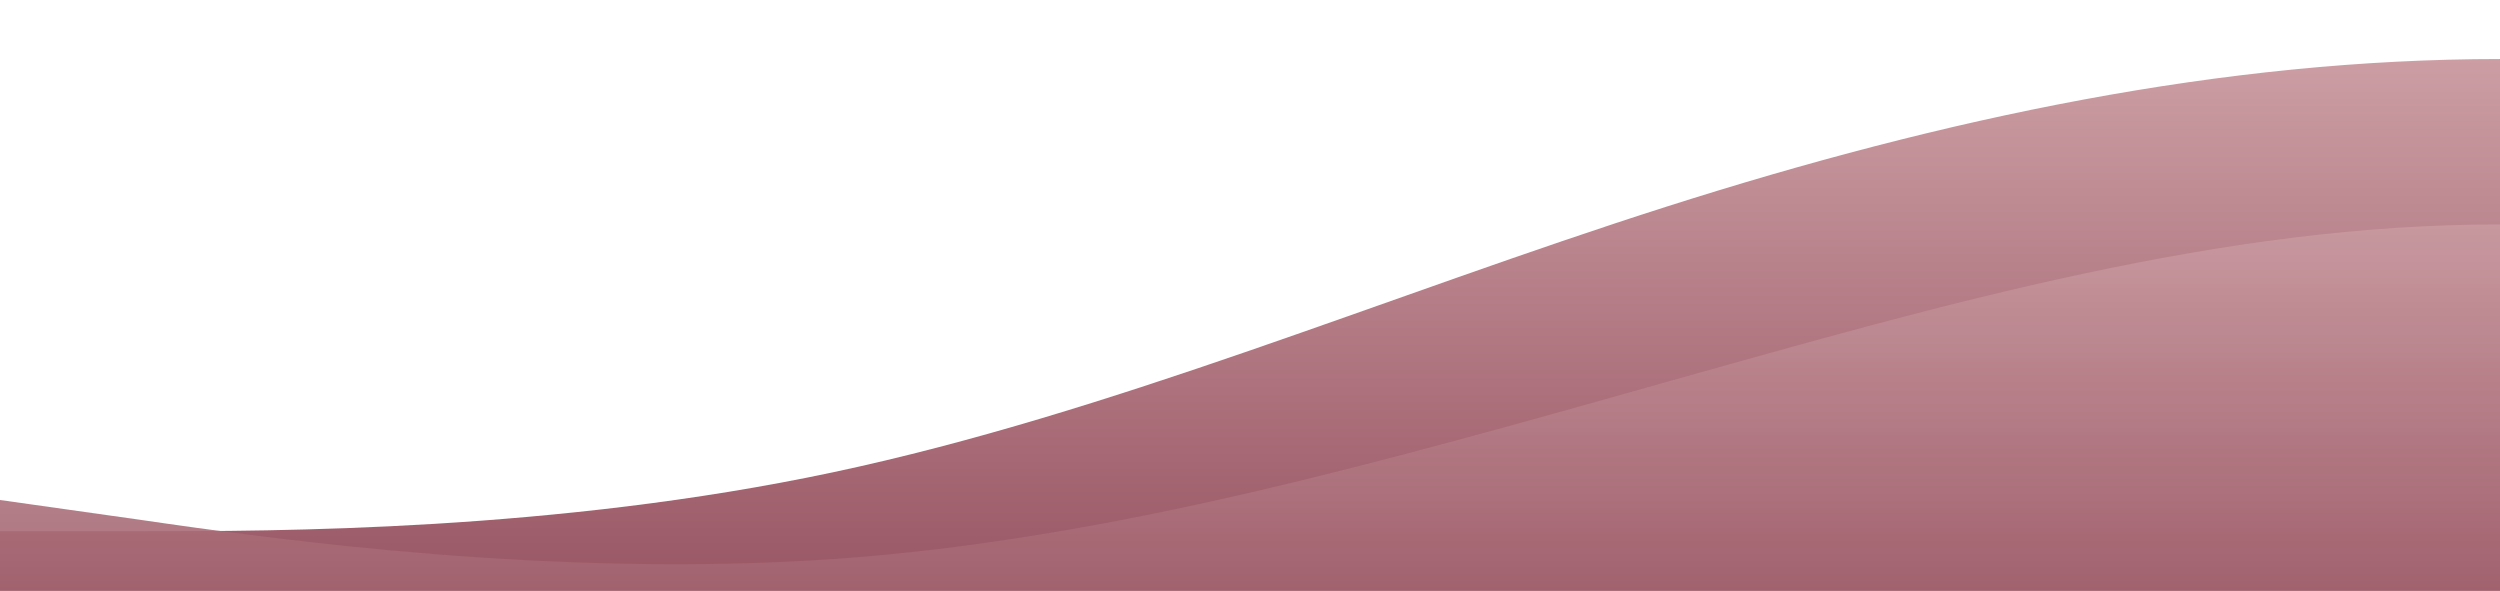
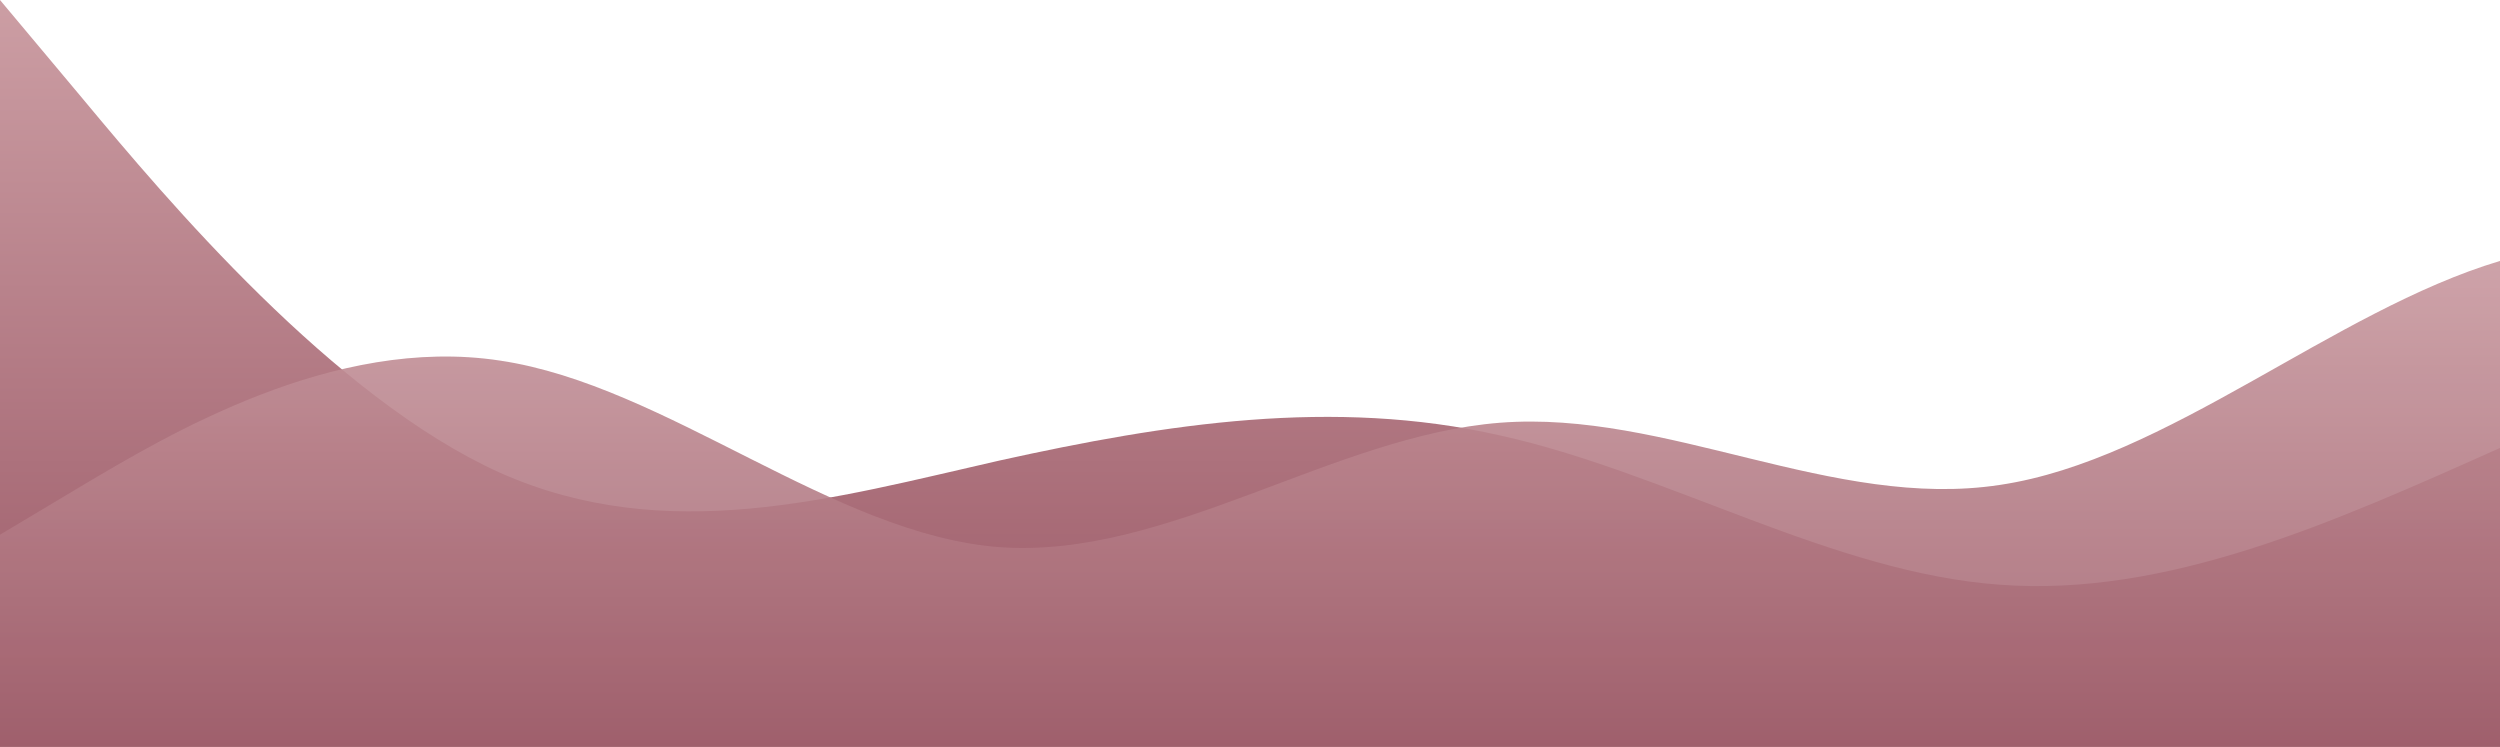
- <svg xmlns="http://www.w3.org/2000/svg" id="wave" style="transform:rotate(0deg); transition: 0.3s" viewBox="0 0 1440 340" version="1.1">
+ <svg xmlns="http://www.w3.org/2000/svg" id="wave" style="transform:rotate(0deg); transition: 0.3s" viewBox="0 0 1440 430" version="1.1">
  <defs>
    <linearGradient id="sw-gradient-0" x1="0" x2="0" y1="1" y2="0">
      <stop stop-color="rgba(153, 86, 100, 1)" offset="0%" />
      <stop stop-color="rgba(204, 158, 164, 1)" offset="100%" />
    </linearGradient>
  </defs>
-   <path style="transform:translate(0, 0px); opacity:1" fill="url(#sw-gradient-0)" d="M0,306L80,306C160,306,320,306,480,272C640,238,800,170,960,119C1120,68,1280,34,1440,34C1600,34,1760,68,1920,73.7C2080,79,2240,57,2400,79.3C2560,102,2720,170,2880,187C3040,204,3200,170,3360,130.3C3520,91,3680,45,3840,56.7C4000,68,4160,136,4320,175.7C4480,215,4640,227,4800,238C4960,249,5120,261,5280,249.3C5440,238,5600,204,5760,198.3C5920,193,6080,215,6240,192.7C6400,170,6560,102,6720,90.7C6880,79,7040,125,7200,153C7360,181,7520,193,7680,209.7C7840,227,8000,249,8160,238C8320,227,8480,181,8640,170C8800,159,8960,181,9120,198.3C9280,215,9440,227,9600,209.7C9760,193,9920,147,10080,141.7C10240,136,10400,170,10560,153C10720,136,10880,68,11040,79.3C11200,91,11360,181,11440,226.7L11520,272L11520,340L11440,340C11360,340,11200,340,11040,340C10880,340,10720,340,10560,340C10400,340,10240,340,10080,340C9920,340,9760,340,9600,340C9440,340,9280,340,9120,340C8960,340,8800,340,8640,340C8480,340,8320,340,8160,340C8000,340,7840,340,7680,340C7520,340,7360,340,7200,340C7040,340,6880,340,6720,340C6560,340,6400,340,6240,340C6080,340,5920,340,5760,340C5600,340,5440,340,5280,340C5120,340,4960,340,4800,340C4640,340,4480,340,4320,340C4160,340,4000,340,3840,340C3680,340,3520,340,3360,340C3200,340,3040,340,2880,340C2720,340,2560,340,2400,340C2240,340,2080,340,1920,340C1760,340,1600,340,1440,340C1280,340,1120,340,960,340C800,340,640,340,480,340C320,340,160,340,80,340L0,340Z" />
+   <path style="transform:translate(0, 0px); opacity:1" fill="url(#sw-gradient-0)" d="M0,0L48,57.3C96,115,192,229,288,272.3C384,315,480,287,576,265.2C672,244,768,229,864,250.8C960,272,1056,330,1152,336.8C1248,344,1344,301,1440,258C1536,215,1632,172,1728,186.3C1824,201,1920,272,2016,286.7C2112,301,2208,258,2304,222.2C2400,186,2496,158,2592,157.7C2688,158,2784,186,2880,172C2976,158,3072,100,3168,71.7C3264,43,3360,43,3456,35.8C3552,29,3648,14,3744,7.2C3840,0,3936,0,4032,35.8C4128,72,4224,143,4320,207.8C4416,272,4512,330,4608,344C4704,358,4800,330,4896,329.7C4992,330,5088,358,5184,308.2C5280,258,5376,129,5472,100.3C5568,72,5664,143,5760,207.8C5856,272,5952,330,6048,329.7C6144,330,6240,272,6336,222.2C6432,172,6528,129,6624,157.7C6720,186,6816,287,6864,336.8L6912,387L6912,430L6864,430C6816,430,6720,430,6624,430C6528,430,6432,430,6336,430C6240,430,6144,430,6048,430C5952,430,5856,430,5760,430C5664,430,5568,430,5472,430C5376,430,5280,430,5184,430C5088,430,4992,430,4896,430C4800,430,4704,430,4608,430C4512,430,4416,430,4320,430C4224,430,4128,430,4032,430C3936,430,3840,430,3744,430C3648,430,3552,430,3456,430C3360,430,3264,430,3168,430C3072,430,2976,430,2880,430C2784,430,2688,430,2592,430C2496,430,2400,430,2304,430C2208,430,2112,430,2016,430C1920,430,1824,430,1728,430C1632,430,1536,430,1440,430C1344,430,1248,430,1152,430C1056,430,960,430,864,430C768,430,672,430,576,430C480,430,384,430,288,430C192,430,96,430,48,430L0,430Z" />
  <defs>
    <linearGradient id="sw-gradient-1" x1="0" x2="0" y1="1" y2="0">
      <stop stop-color="rgba(153, 86, 100, 1)" offset="0%" />
      <stop stop-color="rgba(204, 158, 164, 1)" offset="100%" />
    </linearGradient>
  </defs>
-   <path style="transform:translate(0, 50px); opacity:0.9" fill="url(#sw-gradient-1)" d="M0,238L80,249.3C160,261,320,283,480,272C640,261,800,215,960,170C1120,125,1280,79,1440,79.3C1600,79,1760,125,1920,164.3C2080,204,2240,238,2400,226.7C2560,215,2720,159,2880,153C3040,147,3200,193,3360,226.7C3520,261,3680,283,3840,294.7C4000,306,4160,306,4320,266.3C4480,227,4640,147,4800,141.7C4960,136,5120,204,5280,232.3C5440,261,5600,249,5760,243.7C5920,238,6080,238,6240,226.7C6400,215,6560,193,6720,187C6880,181,7040,193,7200,209.7C7360,227,7520,249,7680,260.7C7840,272,8000,272,8160,232.3C8320,193,8480,113,8640,96.3C8800,79,8960,125,9120,170C9280,215,9440,261,9600,232.3C9760,204,9920,102,10080,73.7C10240,45,10400,91,10560,102C10720,113,10880,91,11040,113.3C11200,136,11360,204,11440,238L11520,272L11520,340L11440,340C11360,340,11200,340,11040,340C10880,340,10720,340,10560,340C10400,340,10240,340,10080,340C9920,340,9760,340,9600,340C9440,340,9280,340,9120,340C8960,340,8800,340,8640,340C8480,340,8320,340,8160,340C8000,340,7840,340,7680,340C7520,340,7360,340,7200,340C7040,340,6880,340,6720,340C6560,340,6400,340,6240,340C6080,340,5920,340,5760,340C5600,340,5440,340,5280,340C5120,340,4960,340,4800,340C4640,340,4480,340,4320,340C4160,340,4000,340,3840,340C3680,340,3520,340,3360,340C3200,340,3040,340,2880,340C2720,340,2560,340,2400,340C2240,340,2080,340,1920,340C1760,340,1600,340,1440,340C1280,340,1120,340,960,340C800,340,640,340,480,340C320,340,160,340,80,340L0,340Z" />
+   <path style="transform:translate(0, 50px); opacity:0.9" fill="url(#sw-gradient-1)" d="M0,258L48,229.3C96,201,192,143,288,157.7C384,172,480,258,576,265.2C672,272,768,201,864,193.5C960,186,1056,244,1152,229.3C1248,215,1344,129,1440,100.3C1536,72,1632,100,1728,129C1824,158,1920,186,2016,207.8C2112,229,2208,244,2304,243.7C2400,244,2496,229,2592,215C2688,201,2784,186,2880,150.5C2976,115,3072,57,3168,78.8C3264,100,3360,201,3456,258C3552,315,3648,330,3744,344C3840,358,3936,373,4032,315.3C4128,258,4224,129,4320,114.7C4416,100,4512,201,4608,229.3C4704,258,4800,215,4896,200.7C4992,186,5088,201,5184,229.3C5280,258,5376,301,5472,329.7C5568,358,5664,373,5760,322.5C5856,272,5952,158,6048,129C6144,100,6240,158,6336,207.8C6432,258,6528,301,6624,322.5C6720,344,6816,344,6864,344L6912,344L6912,430L6864,430C6816,430,6720,430,6624,430C6528,430,6432,430,6336,430C6240,430,6144,430,6048,430C5952,430,5856,430,5760,430C5664,430,5568,430,5472,430C5376,430,5280,430,5184,430C5088,430,4992,430,4896,430C4800,430,4704,430,4608,430C4512,430,4416,430,4320,430C4224,430,4128,430,4032,430C3936,430,3840,430,3744,430C3648,430,3552,430,3456,430C3360,430,3264,430,3168,430C3072,430,2976,430,2880,430C2784,430,2688,430,2592,430C2496,430,2400,430,2304,430C2208,430,2112,430,2016,430C1920,430,1824,430,1728,430C1632,430,1536,430,1440,430C1344,430,1248,430,1152,430C1056,430,960,430,864,430C768,430,672,430,576,430C480,430,384,430,288,430C192,430,96,430,48,430L0,430Z" />
</svg>
